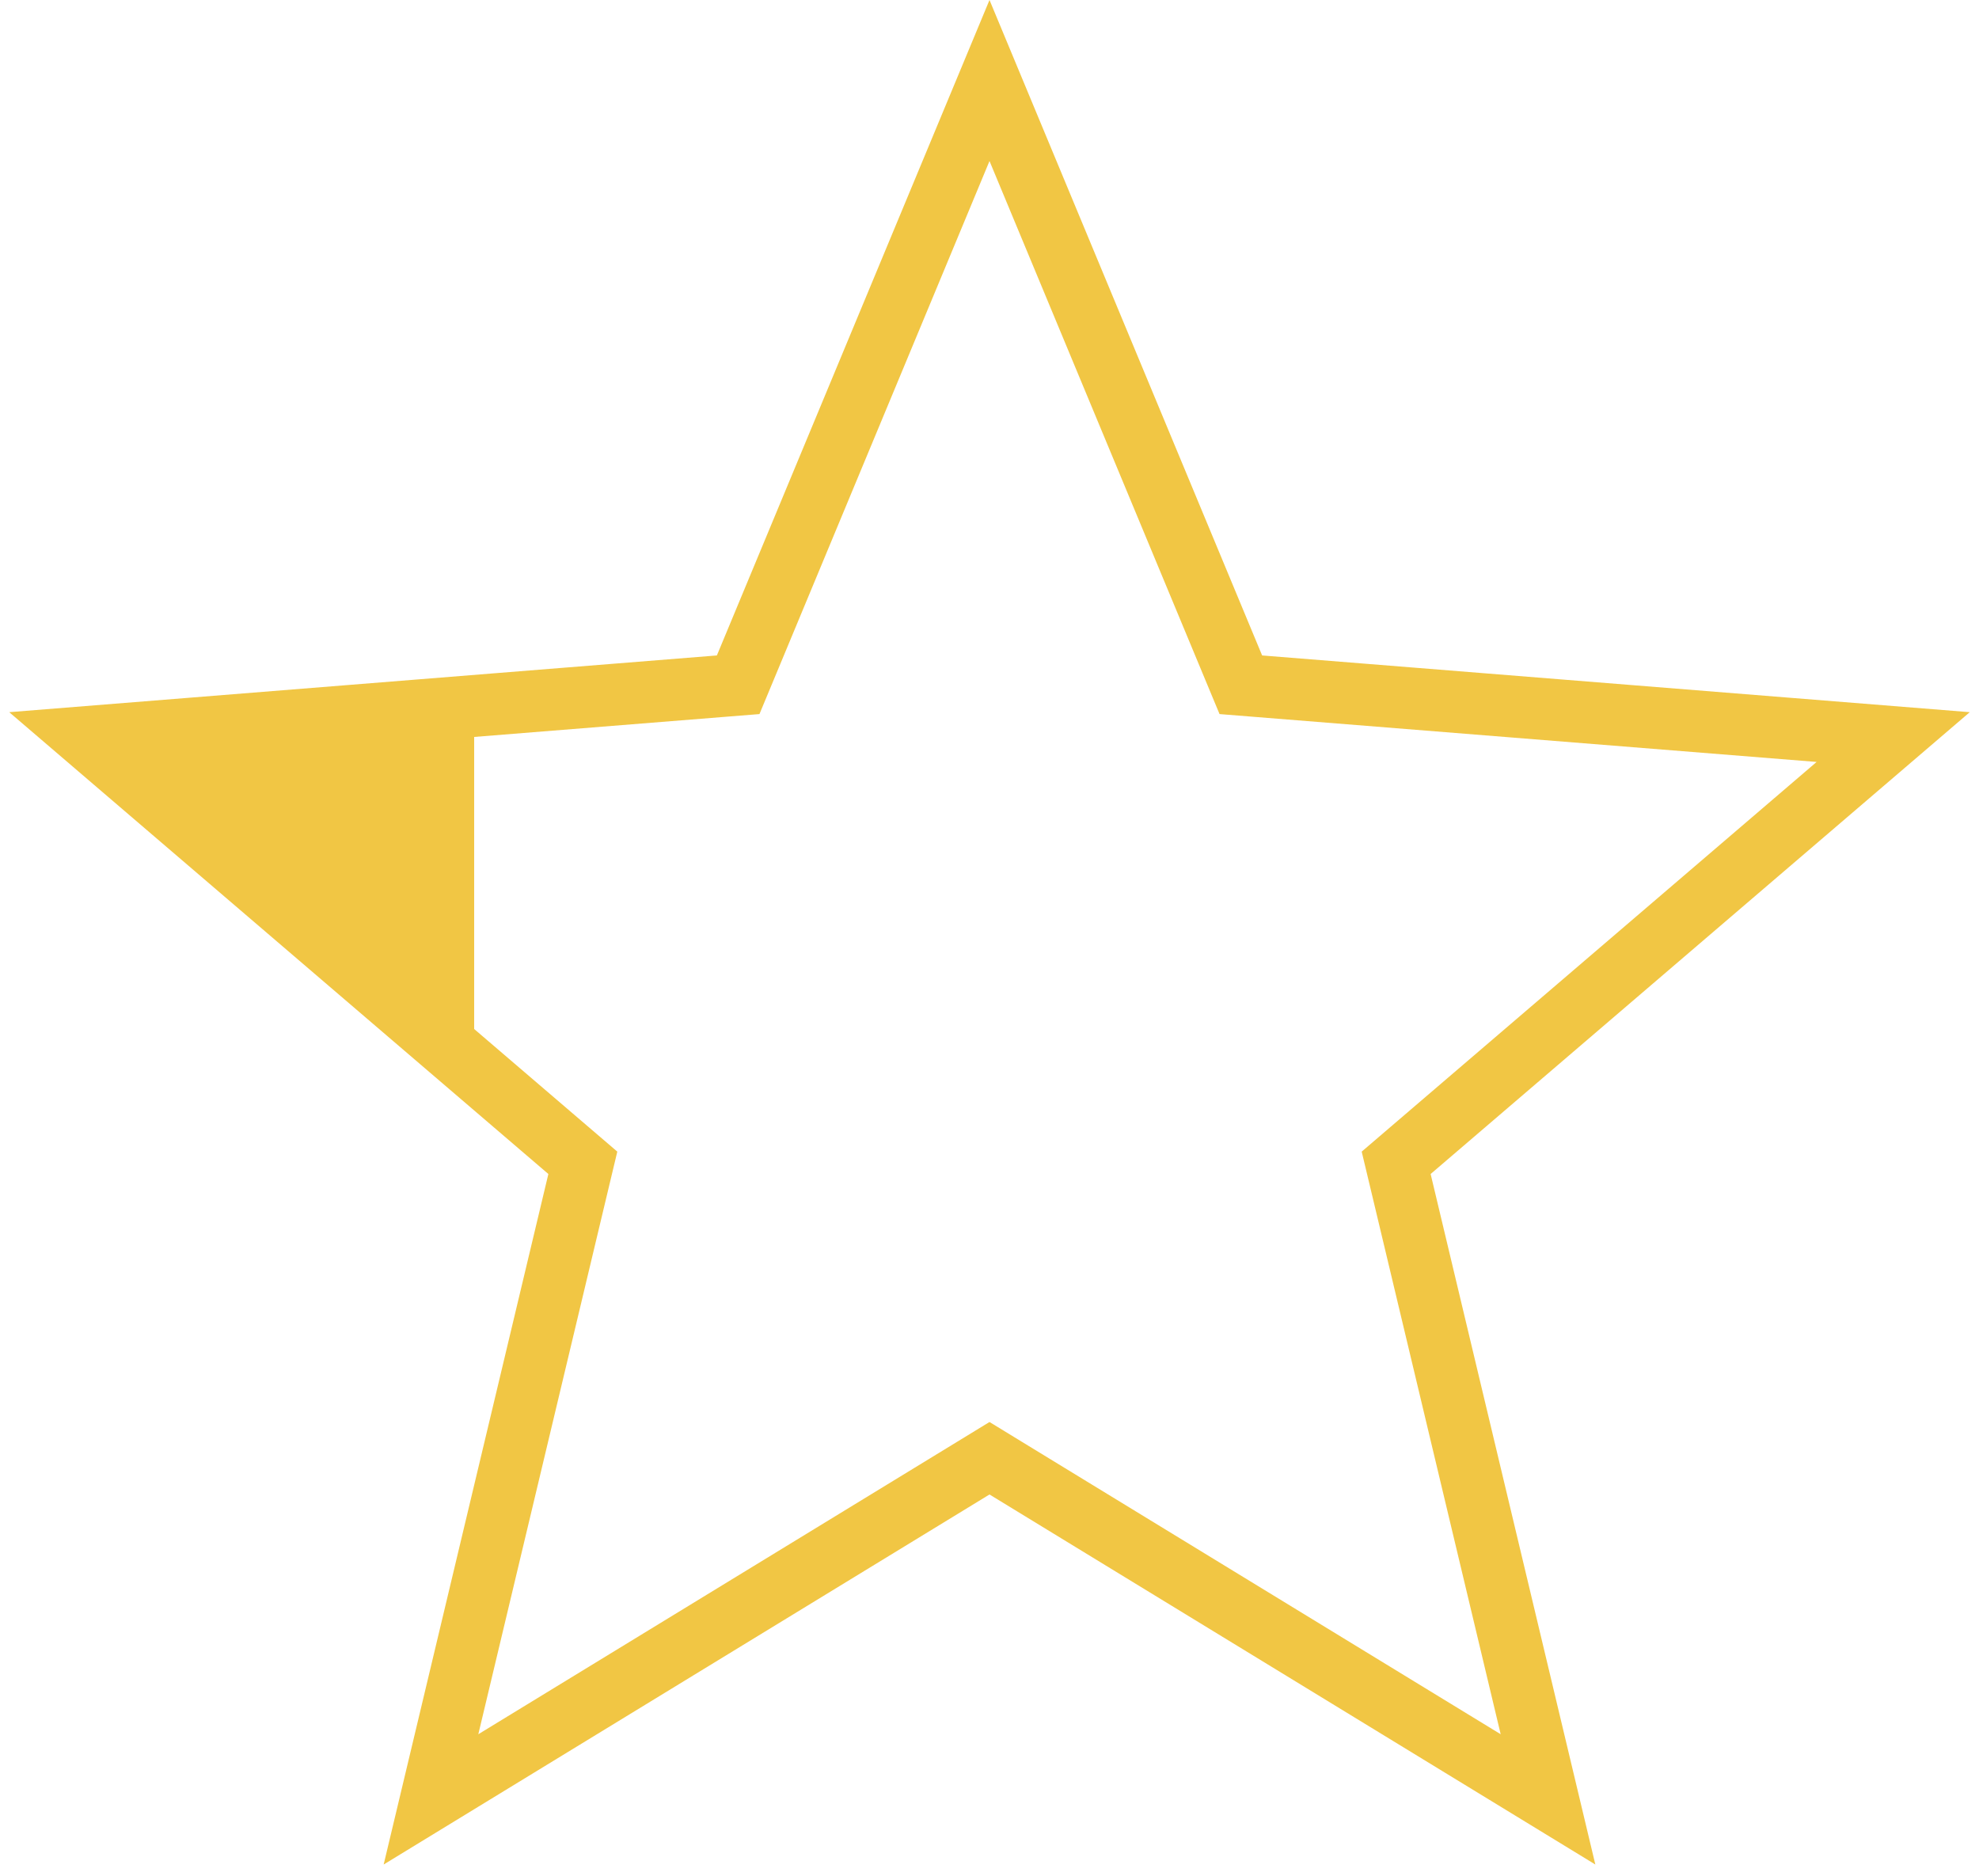
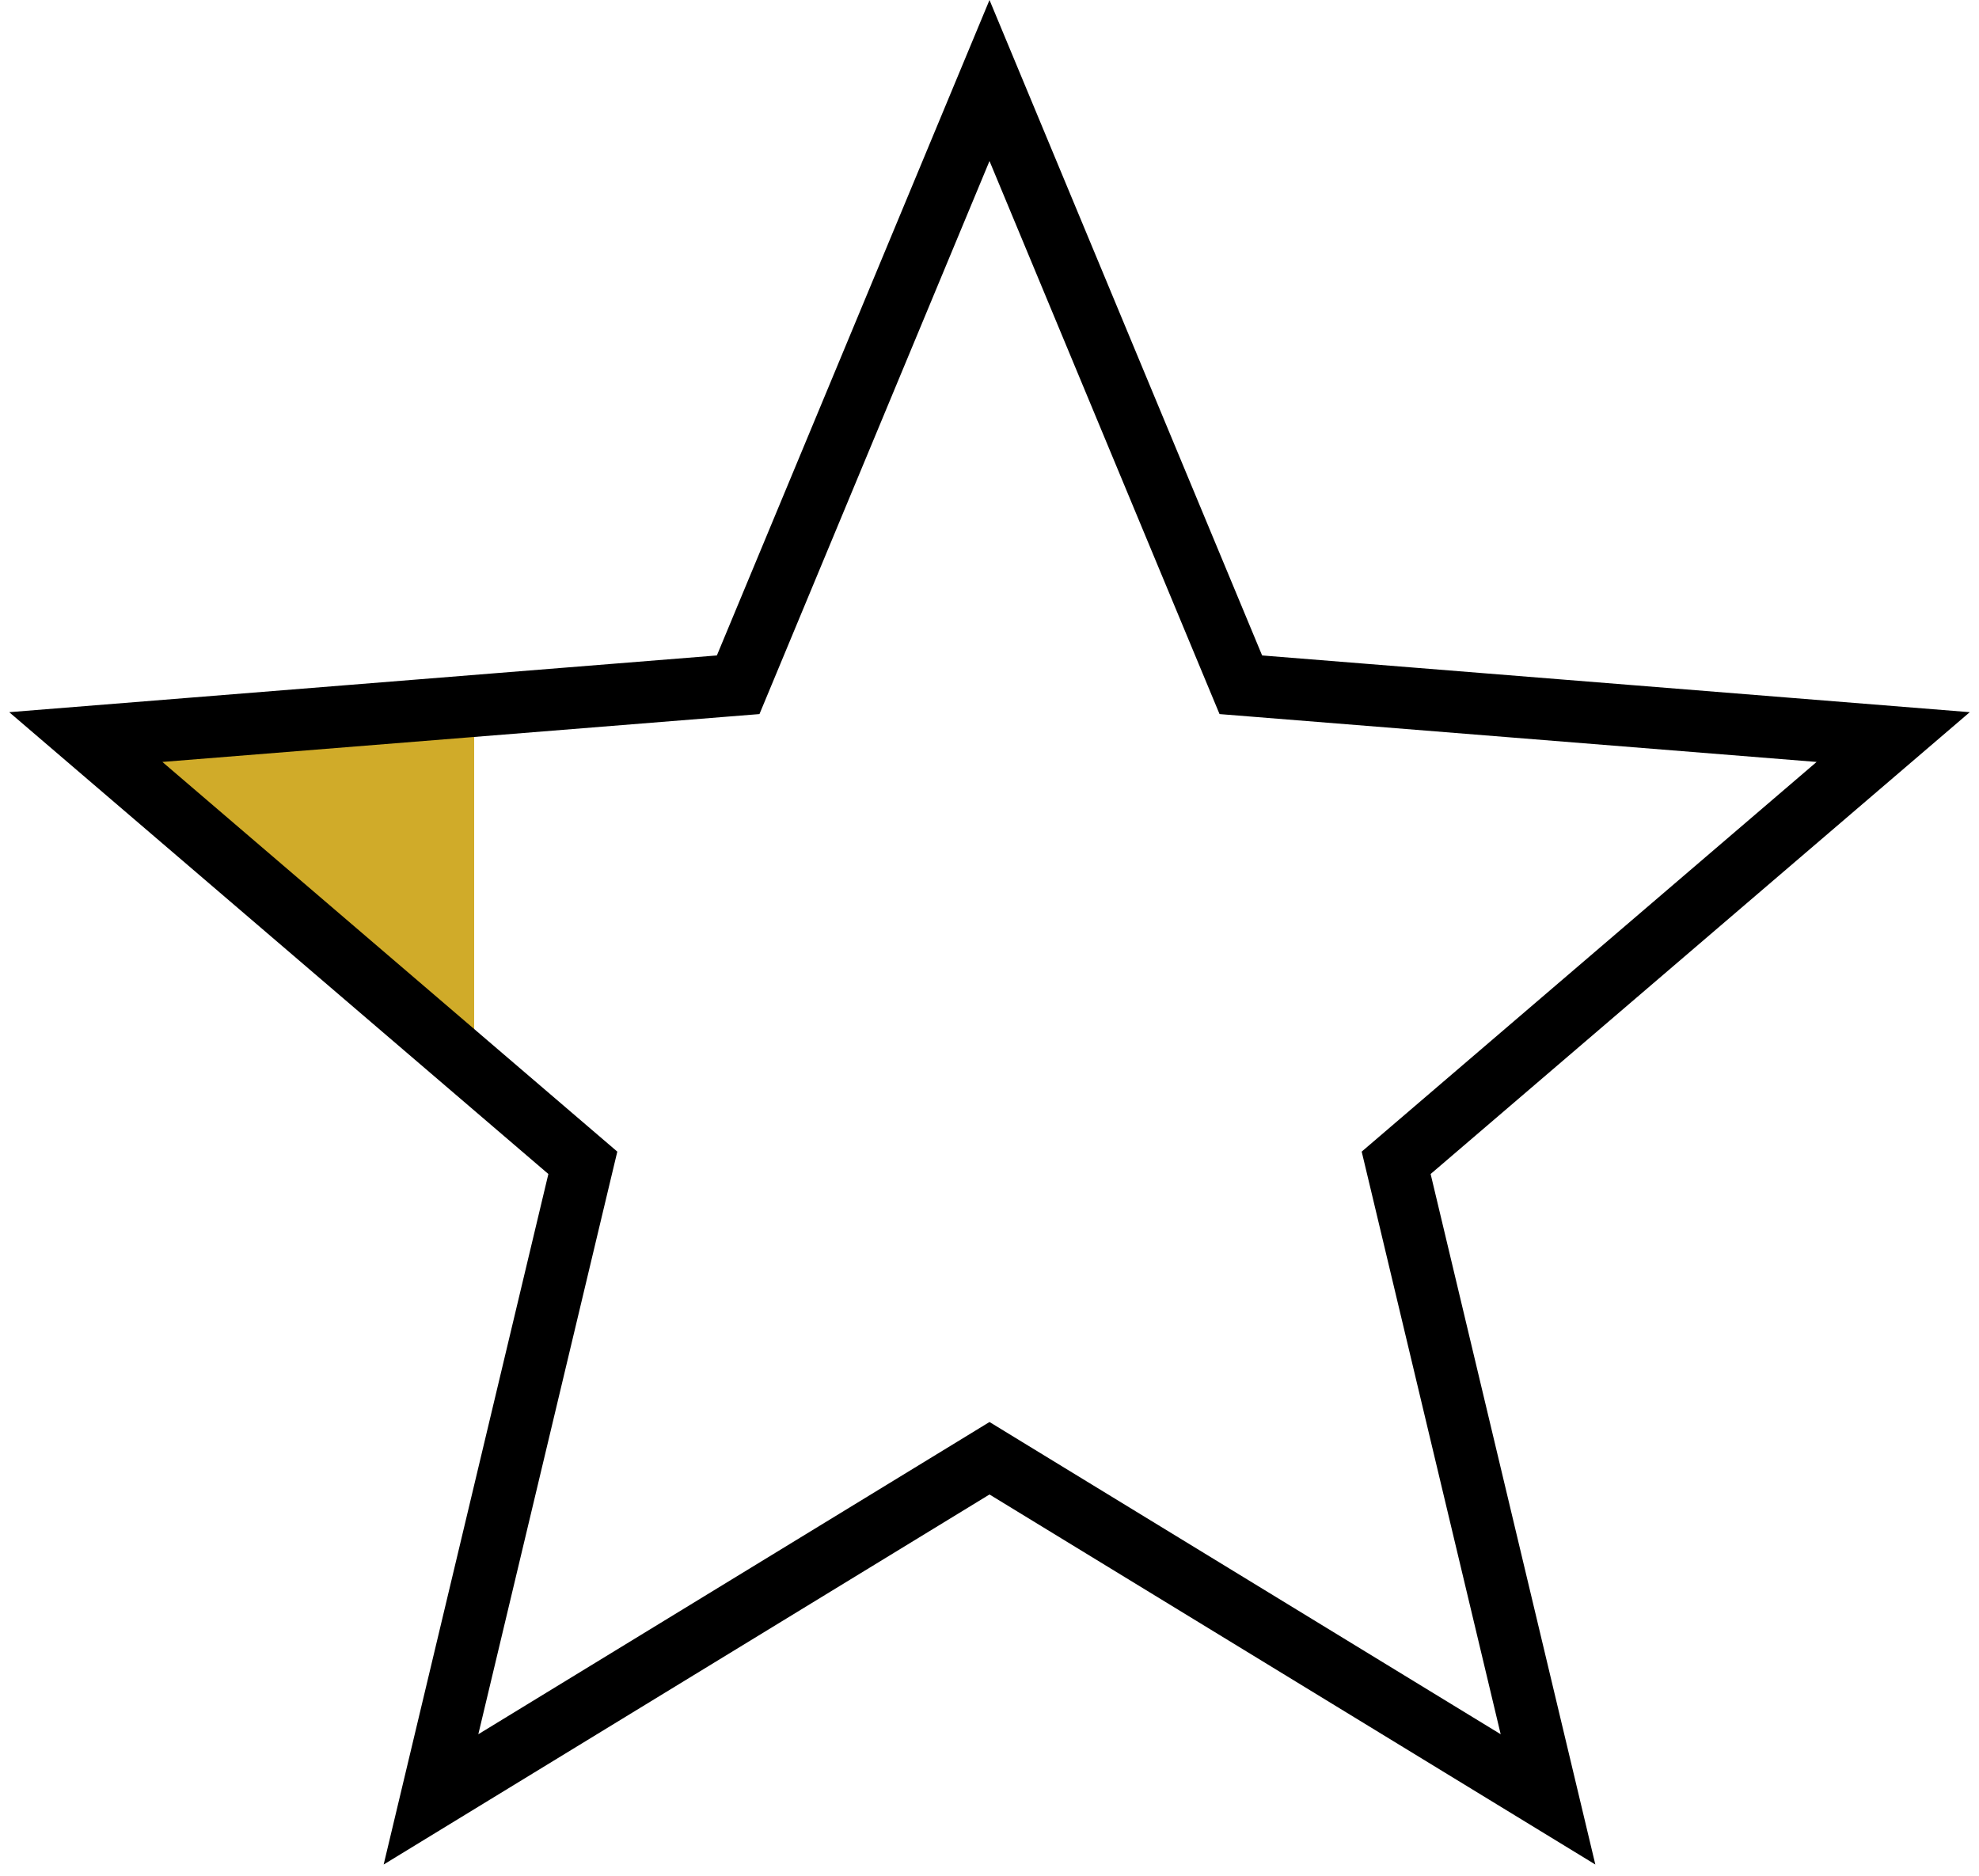
<svg xmlns="http://www.w3.org/2000/svg" width="96" height="91" viewBox="0 0 96 91" fill="none">
-   <path d="M48 3.906L59.84 32.373L60.192 33.219L61.105 33.292L91.838 35.756L68.423 55.814L67.727 56.41L67.94 57.301L75.093 87.291L48.782 71.22L48 70.742L47.218 71.22L20.907 87.291L28.06 57.301L28.273 56.41L27.577 55.814L4.162 35.756L34.895 33.292L35.808 33.219L36.16 32.373L48 3.906Z" fill="url(#paint0_linear)" stroke="#F1C644" stroke-width="3" />
+   <path d="M48 3.906L59.84 32.373L60.192 33.219L61.105 33.292L91.838 35.756L68.423 55.814L67.727 56.41L67.94 57.301L75.093 87.291L48.782 71.22L48 70.742L47.218 71.22L20.907 87.291L28.06 57.301L28.273 56.41L27.577 55.814L4.162 35.756L34.895 33.292L35.808 33.219L36.16 32.373L48 3.906Z" fill="url(#paint0_linear)" stroke="#000000" stroke-width="3" />
  <defs>
    <linearGradient id="paint0_linear" x1="-2" y1="50" x2="98" y2="50" gradientUnits="userSpaceOnUse">
-       <stop stop-color="#F1C644" />
-       <stop offset="0.25" stop-color="#F1C644" />
-       <stop offset="0.25" stop-color="#F1C644" stop-opacity="0" />
-       <stop offset="1" stop-color="#F1C644" stop-opacity="0" />
+       <stop stop-color="#d0ab29" />
+       <stop offset="0.25" stop-color="#d0ab29" />
+       <stop offset="0.25" stop-color="#d0ab29" stop-opacity="0" />
+       <stop offset="1" stop-color="#d0ab29" stop-opacity="0" />
    </linearGradient>
  </defs>
</svg>
